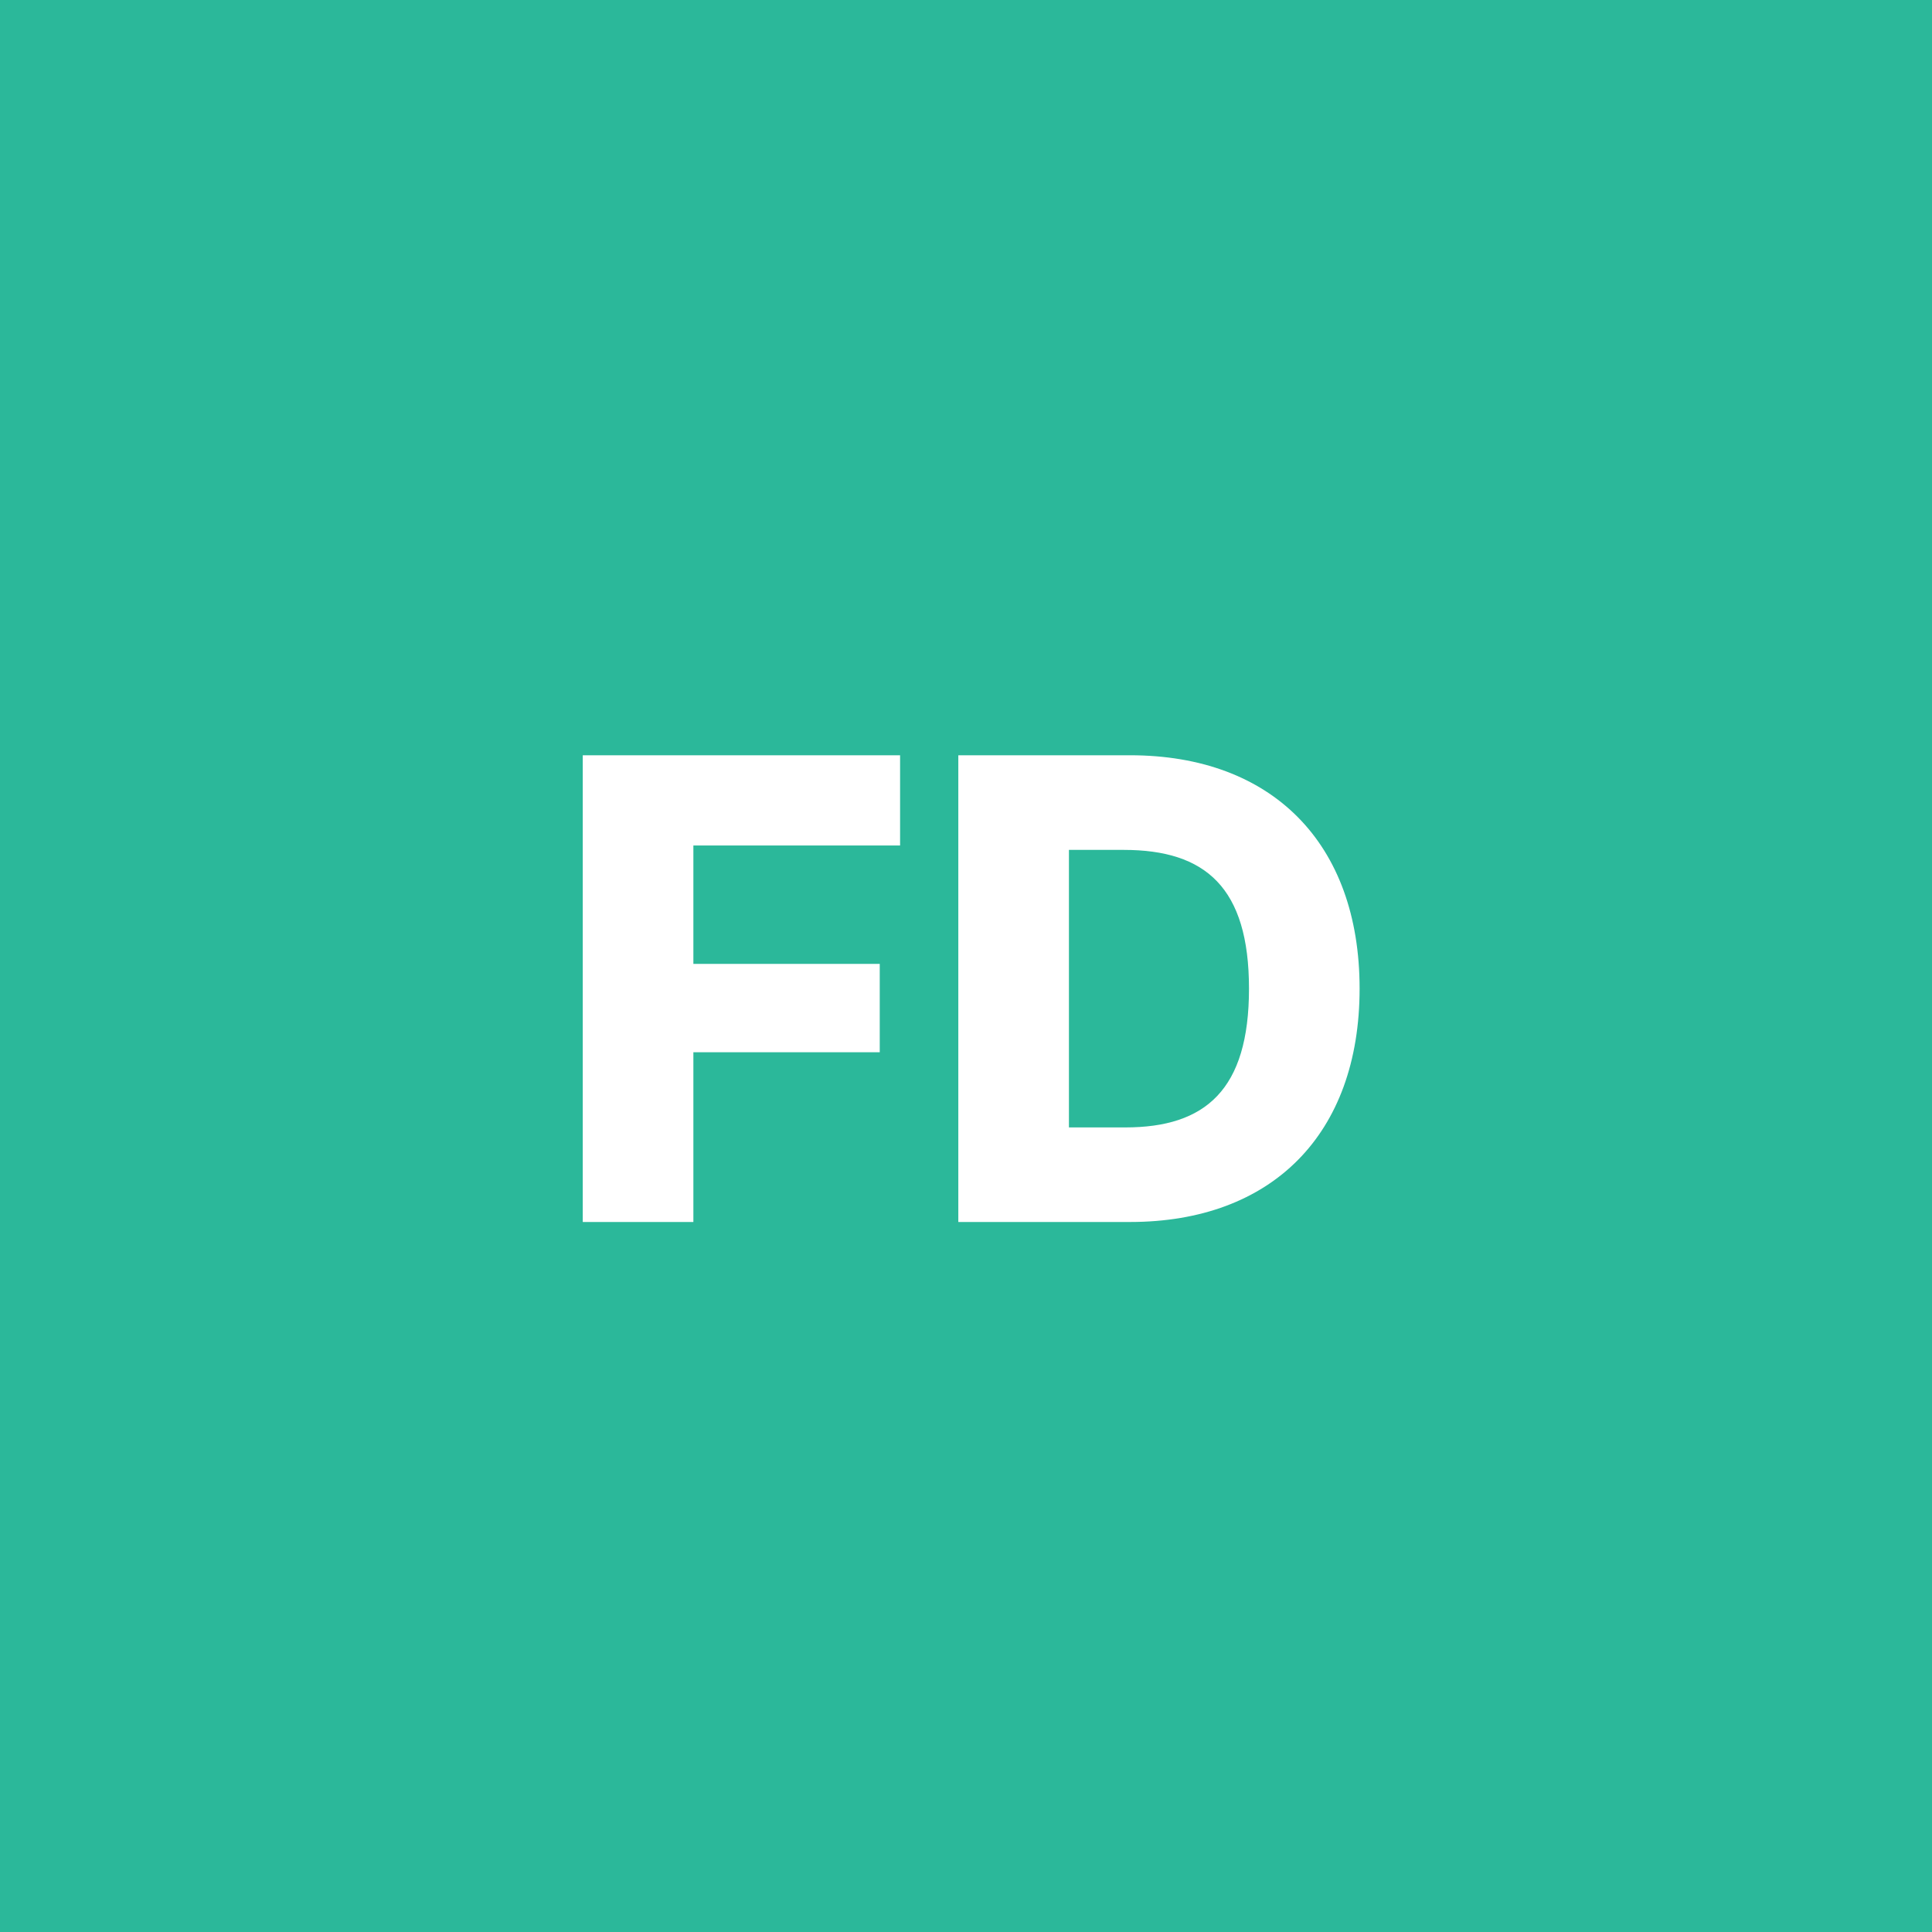
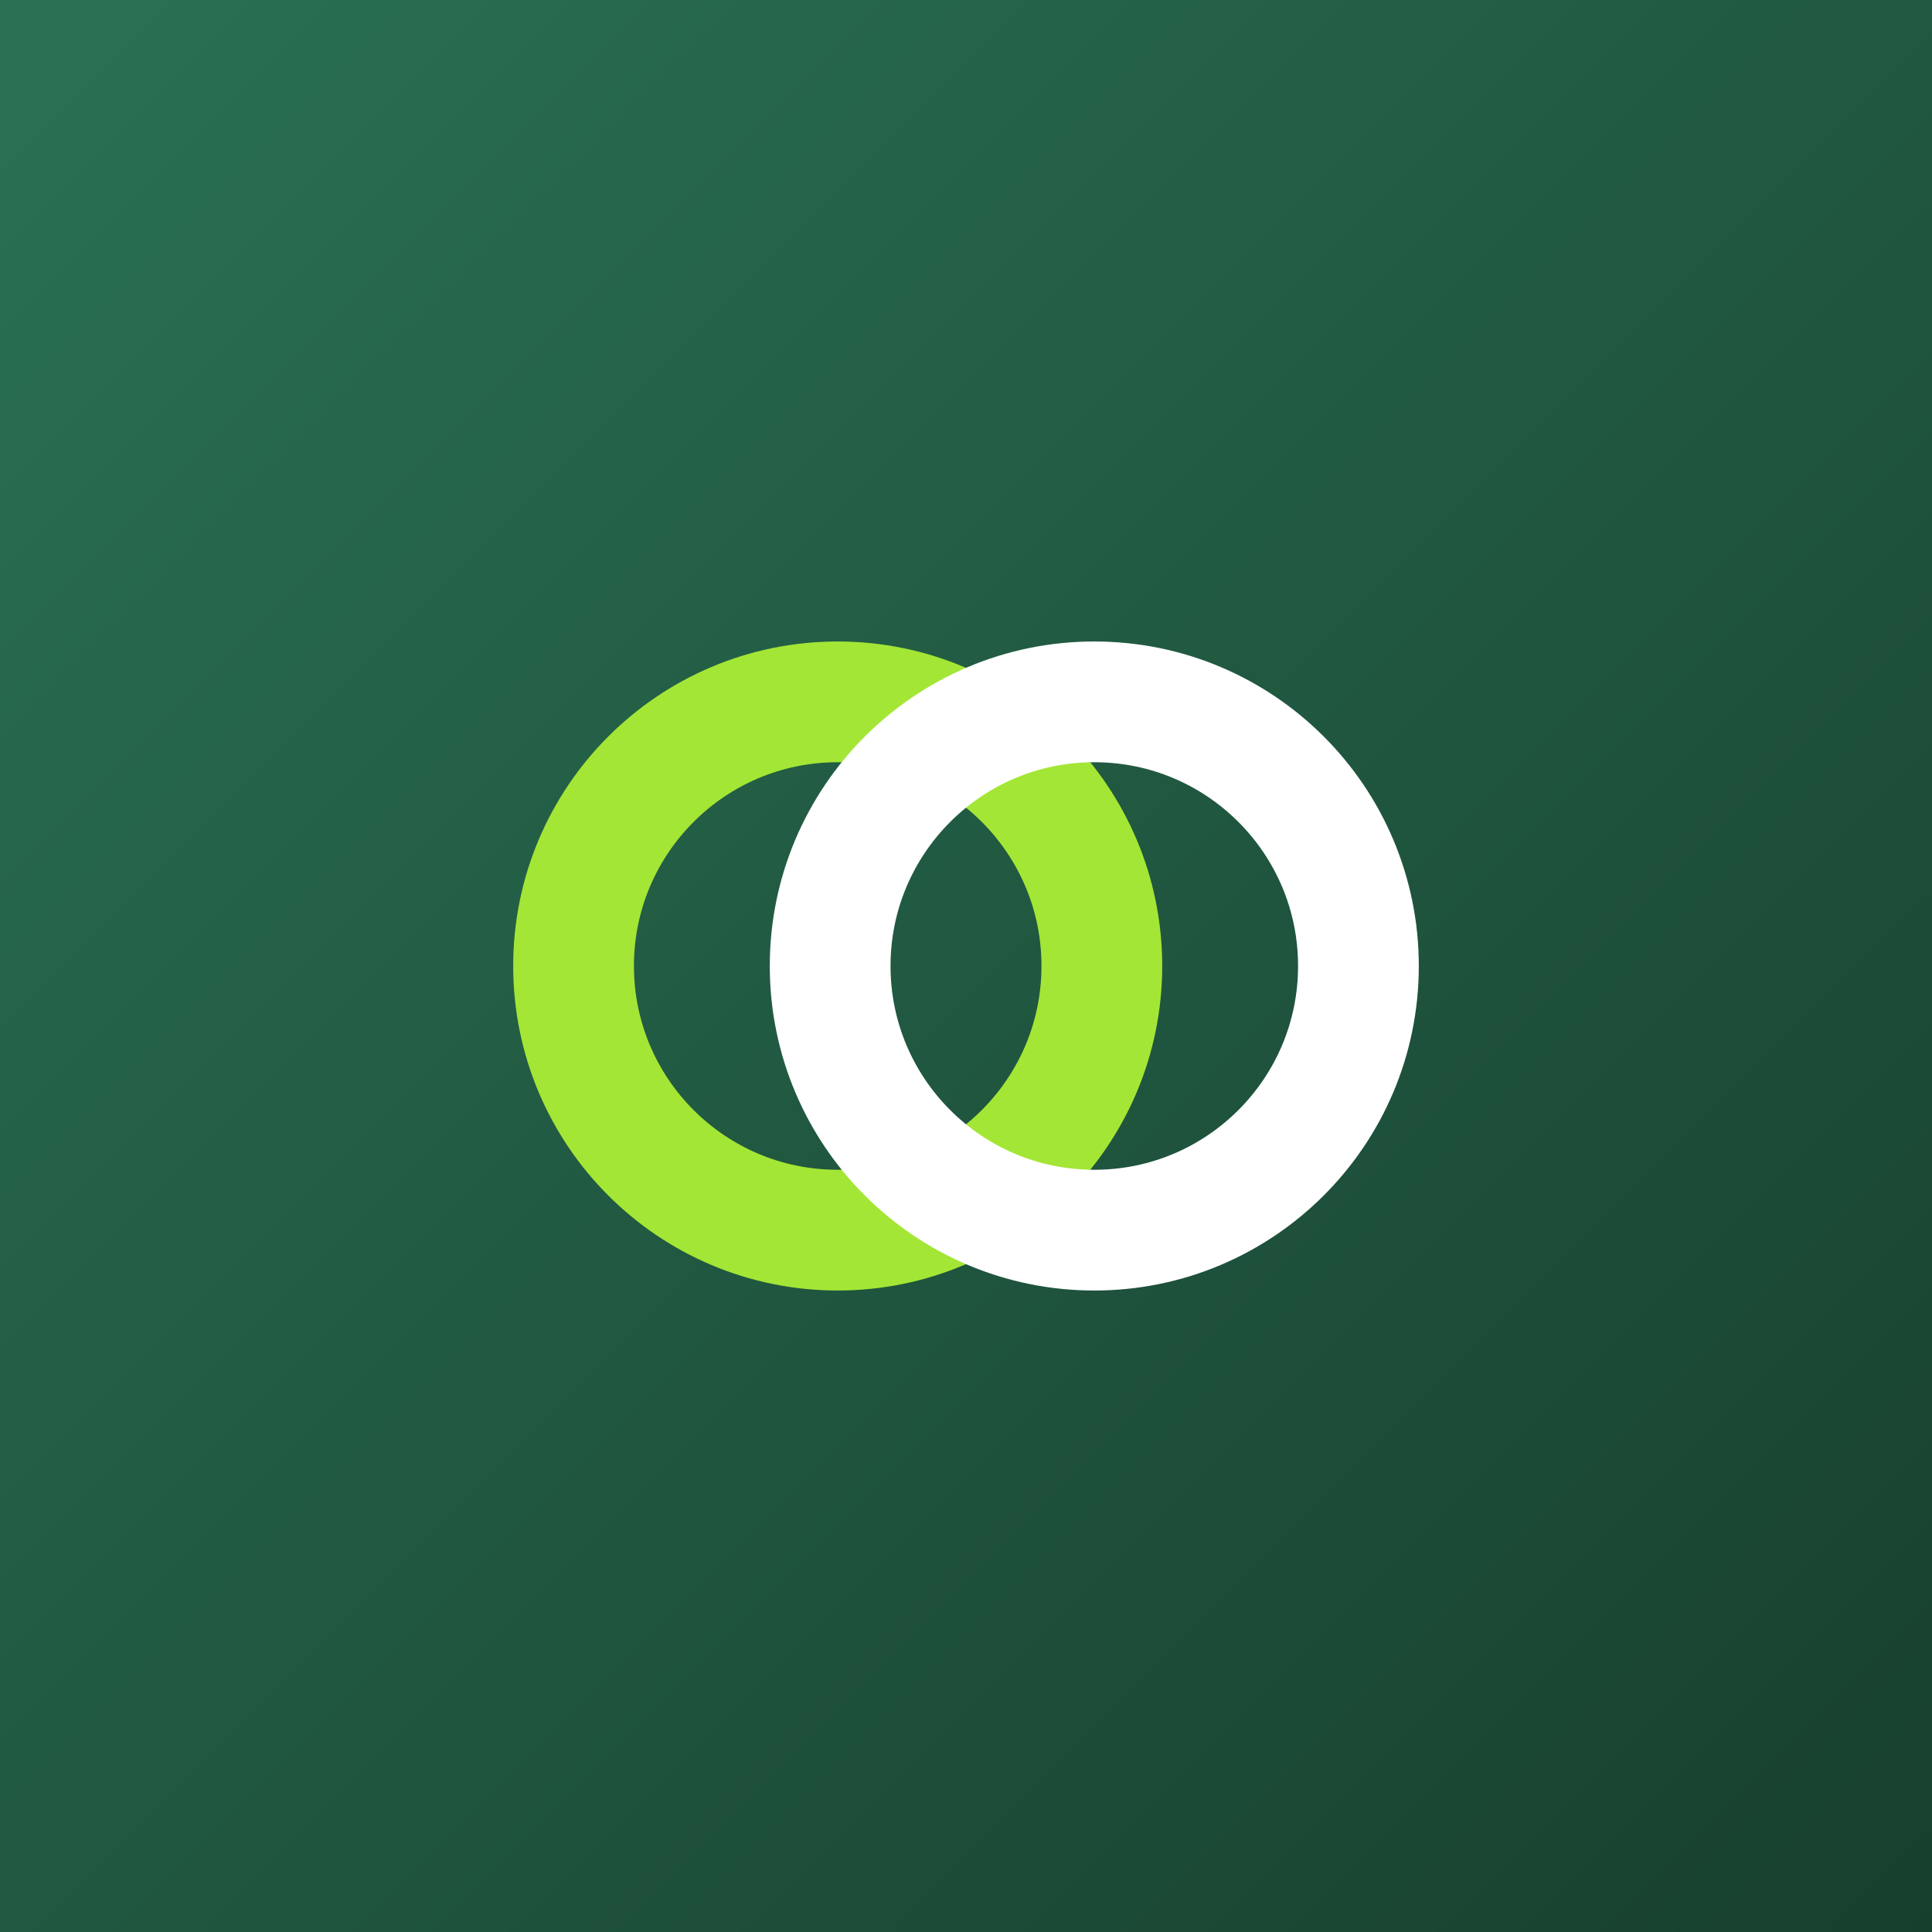
<svg xmlns="http://www.w3.org/2000/svg" viewBox="0 0 512 512" width="512" height="512" role="img" aria-label="FitDuo">
-   <rect width="512" height="512" fill="#2bb89a" />
-   <text x="256" y="262" font-family="system-ui, -apple-system, Segoe UI, sans-serif" font-size="170" font-weight="800" fill="#ffffff" text-anchor="middle" dominant-baseline="central">FD</text>
+   <defs>
+     <linearGradient id="fd-bg-m" x1="0" y1="0" x2="1" y2="1">
+       <stop offset="0" stop-color="#2a7154" />
+       <stop offset="1" stop-color="#173f2d" />
+     </linearGradient>
+   </defs>
+   <rect width="512" height="512" fill="url(#fd-bg-m)" />
+   <g fill="none" stroke-width="32" stroke-linecap="round">
+     <circle cx="222" cy="256" r="70" stroke="#a3e635" />
+     <circle cx="290" cy="256" r="70" stroke="#ffffff" />
+   </g>
</svg>
